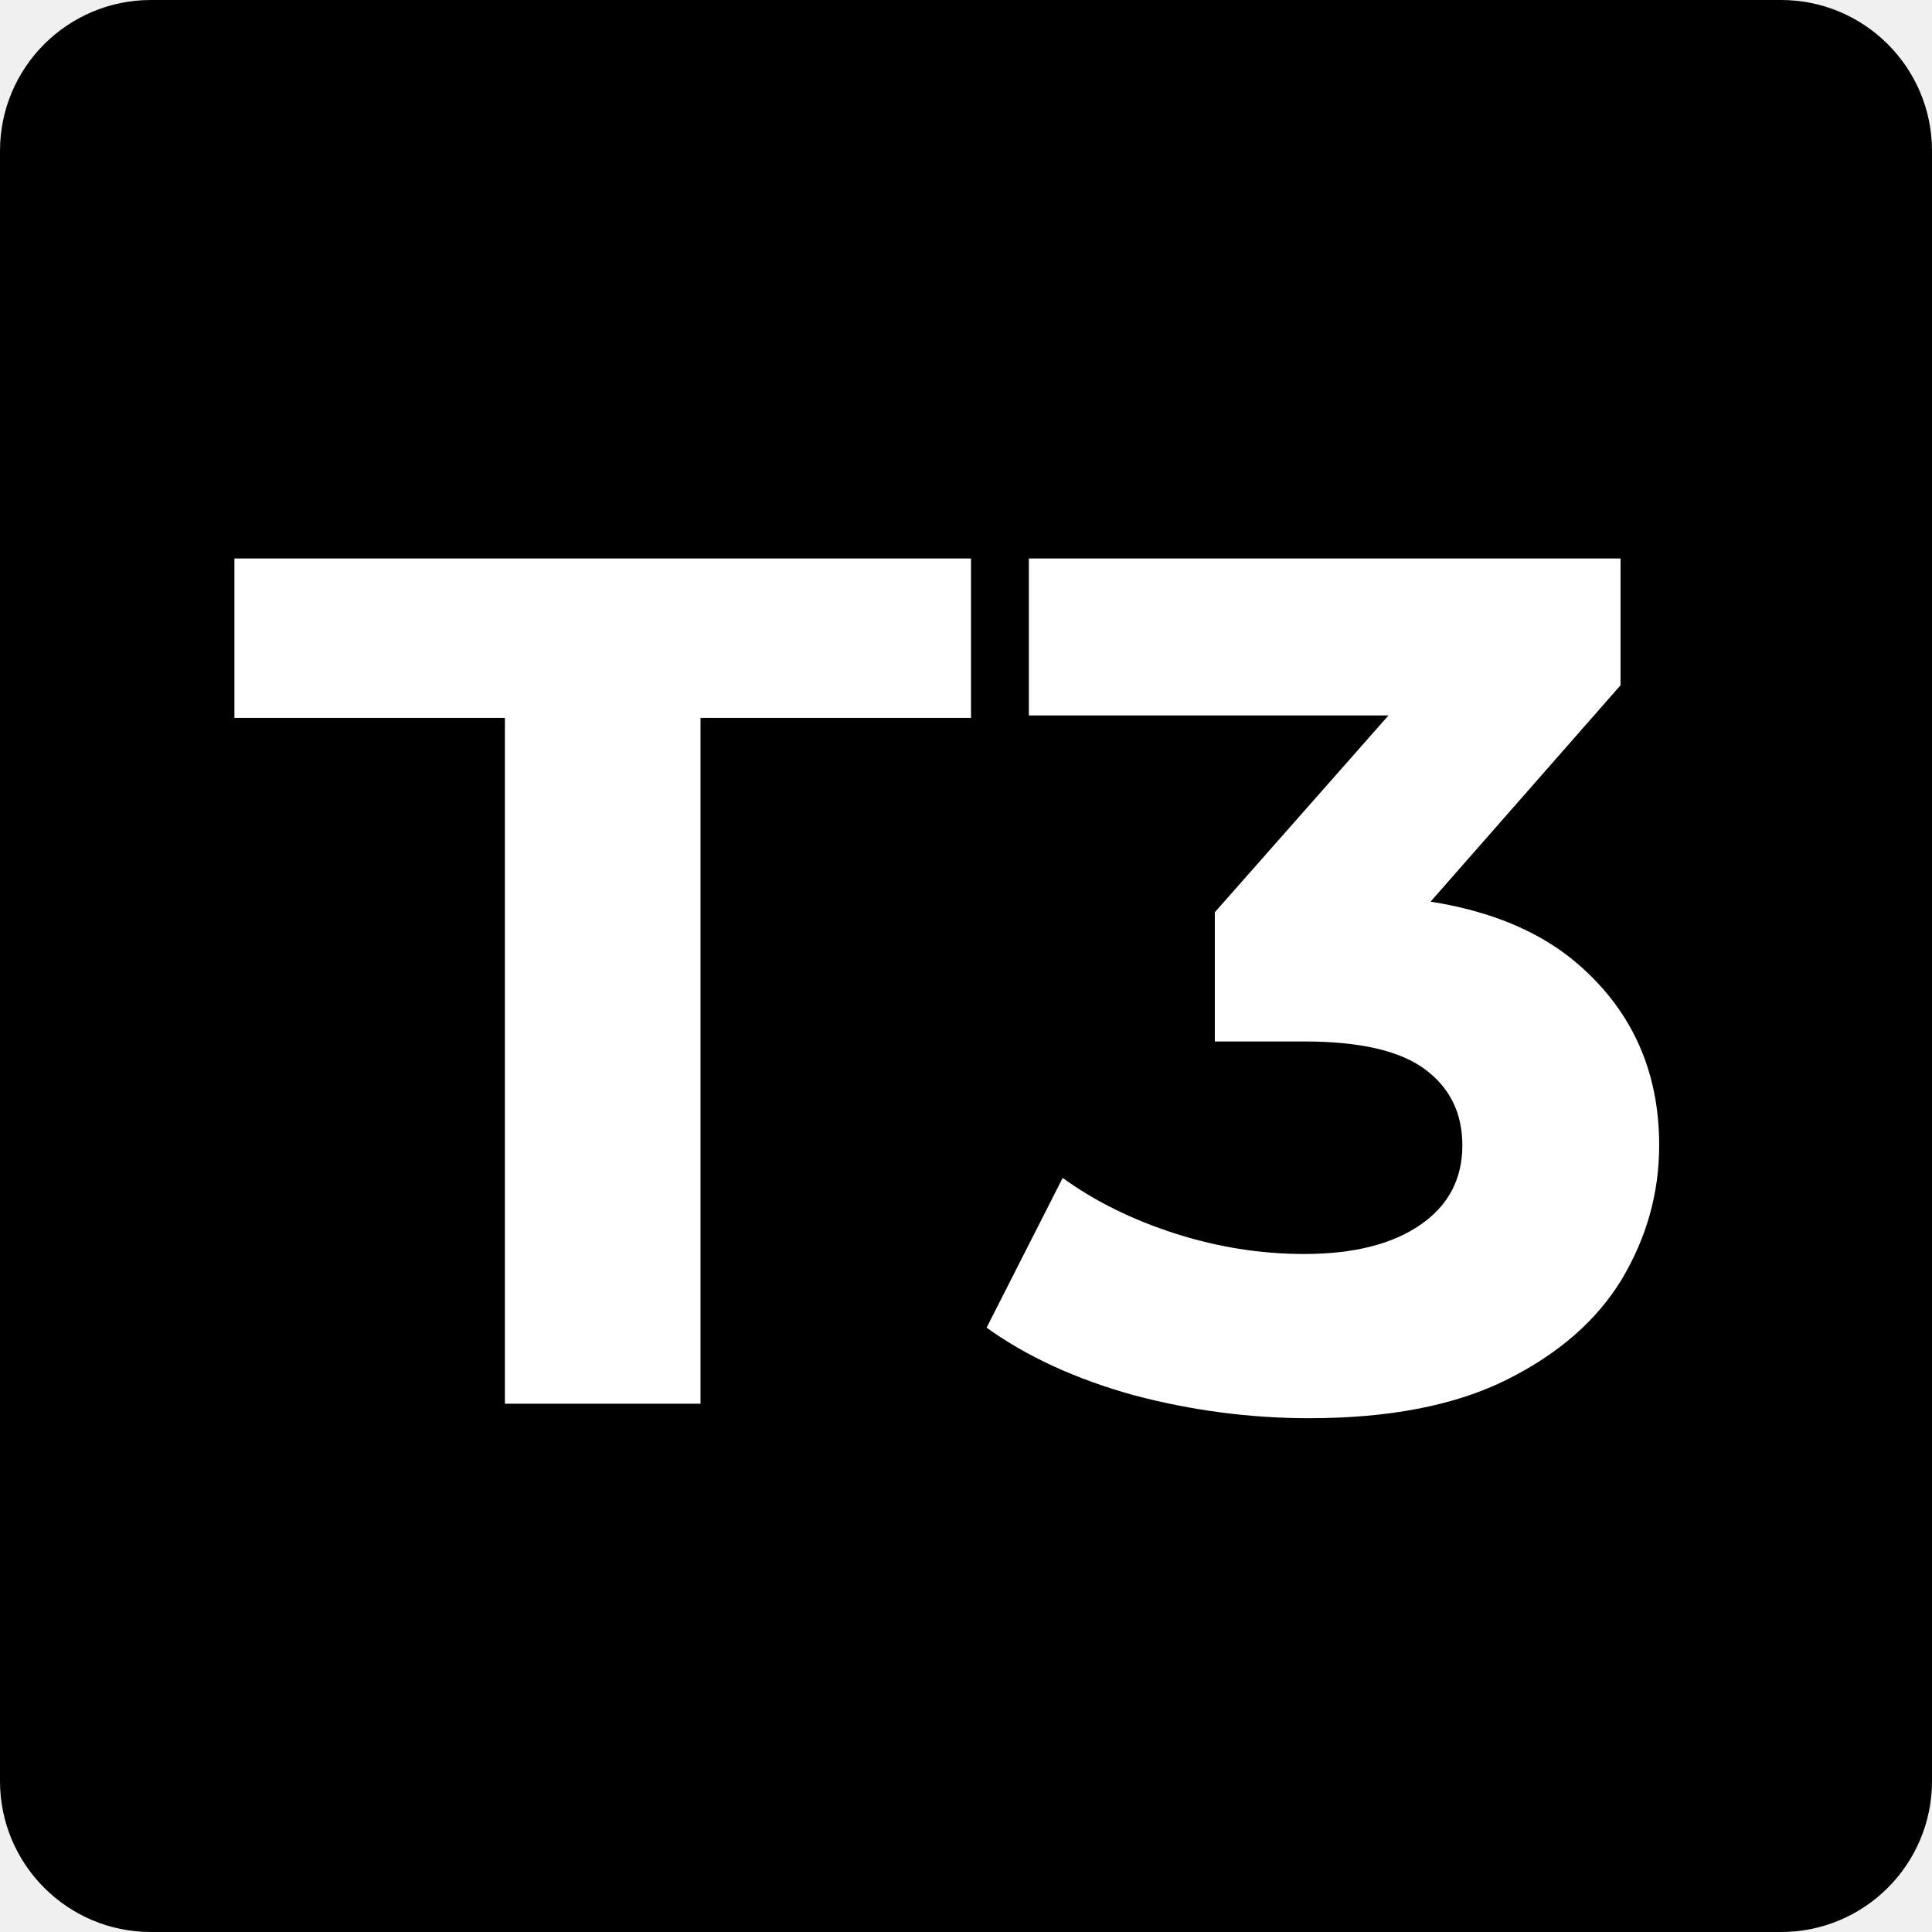
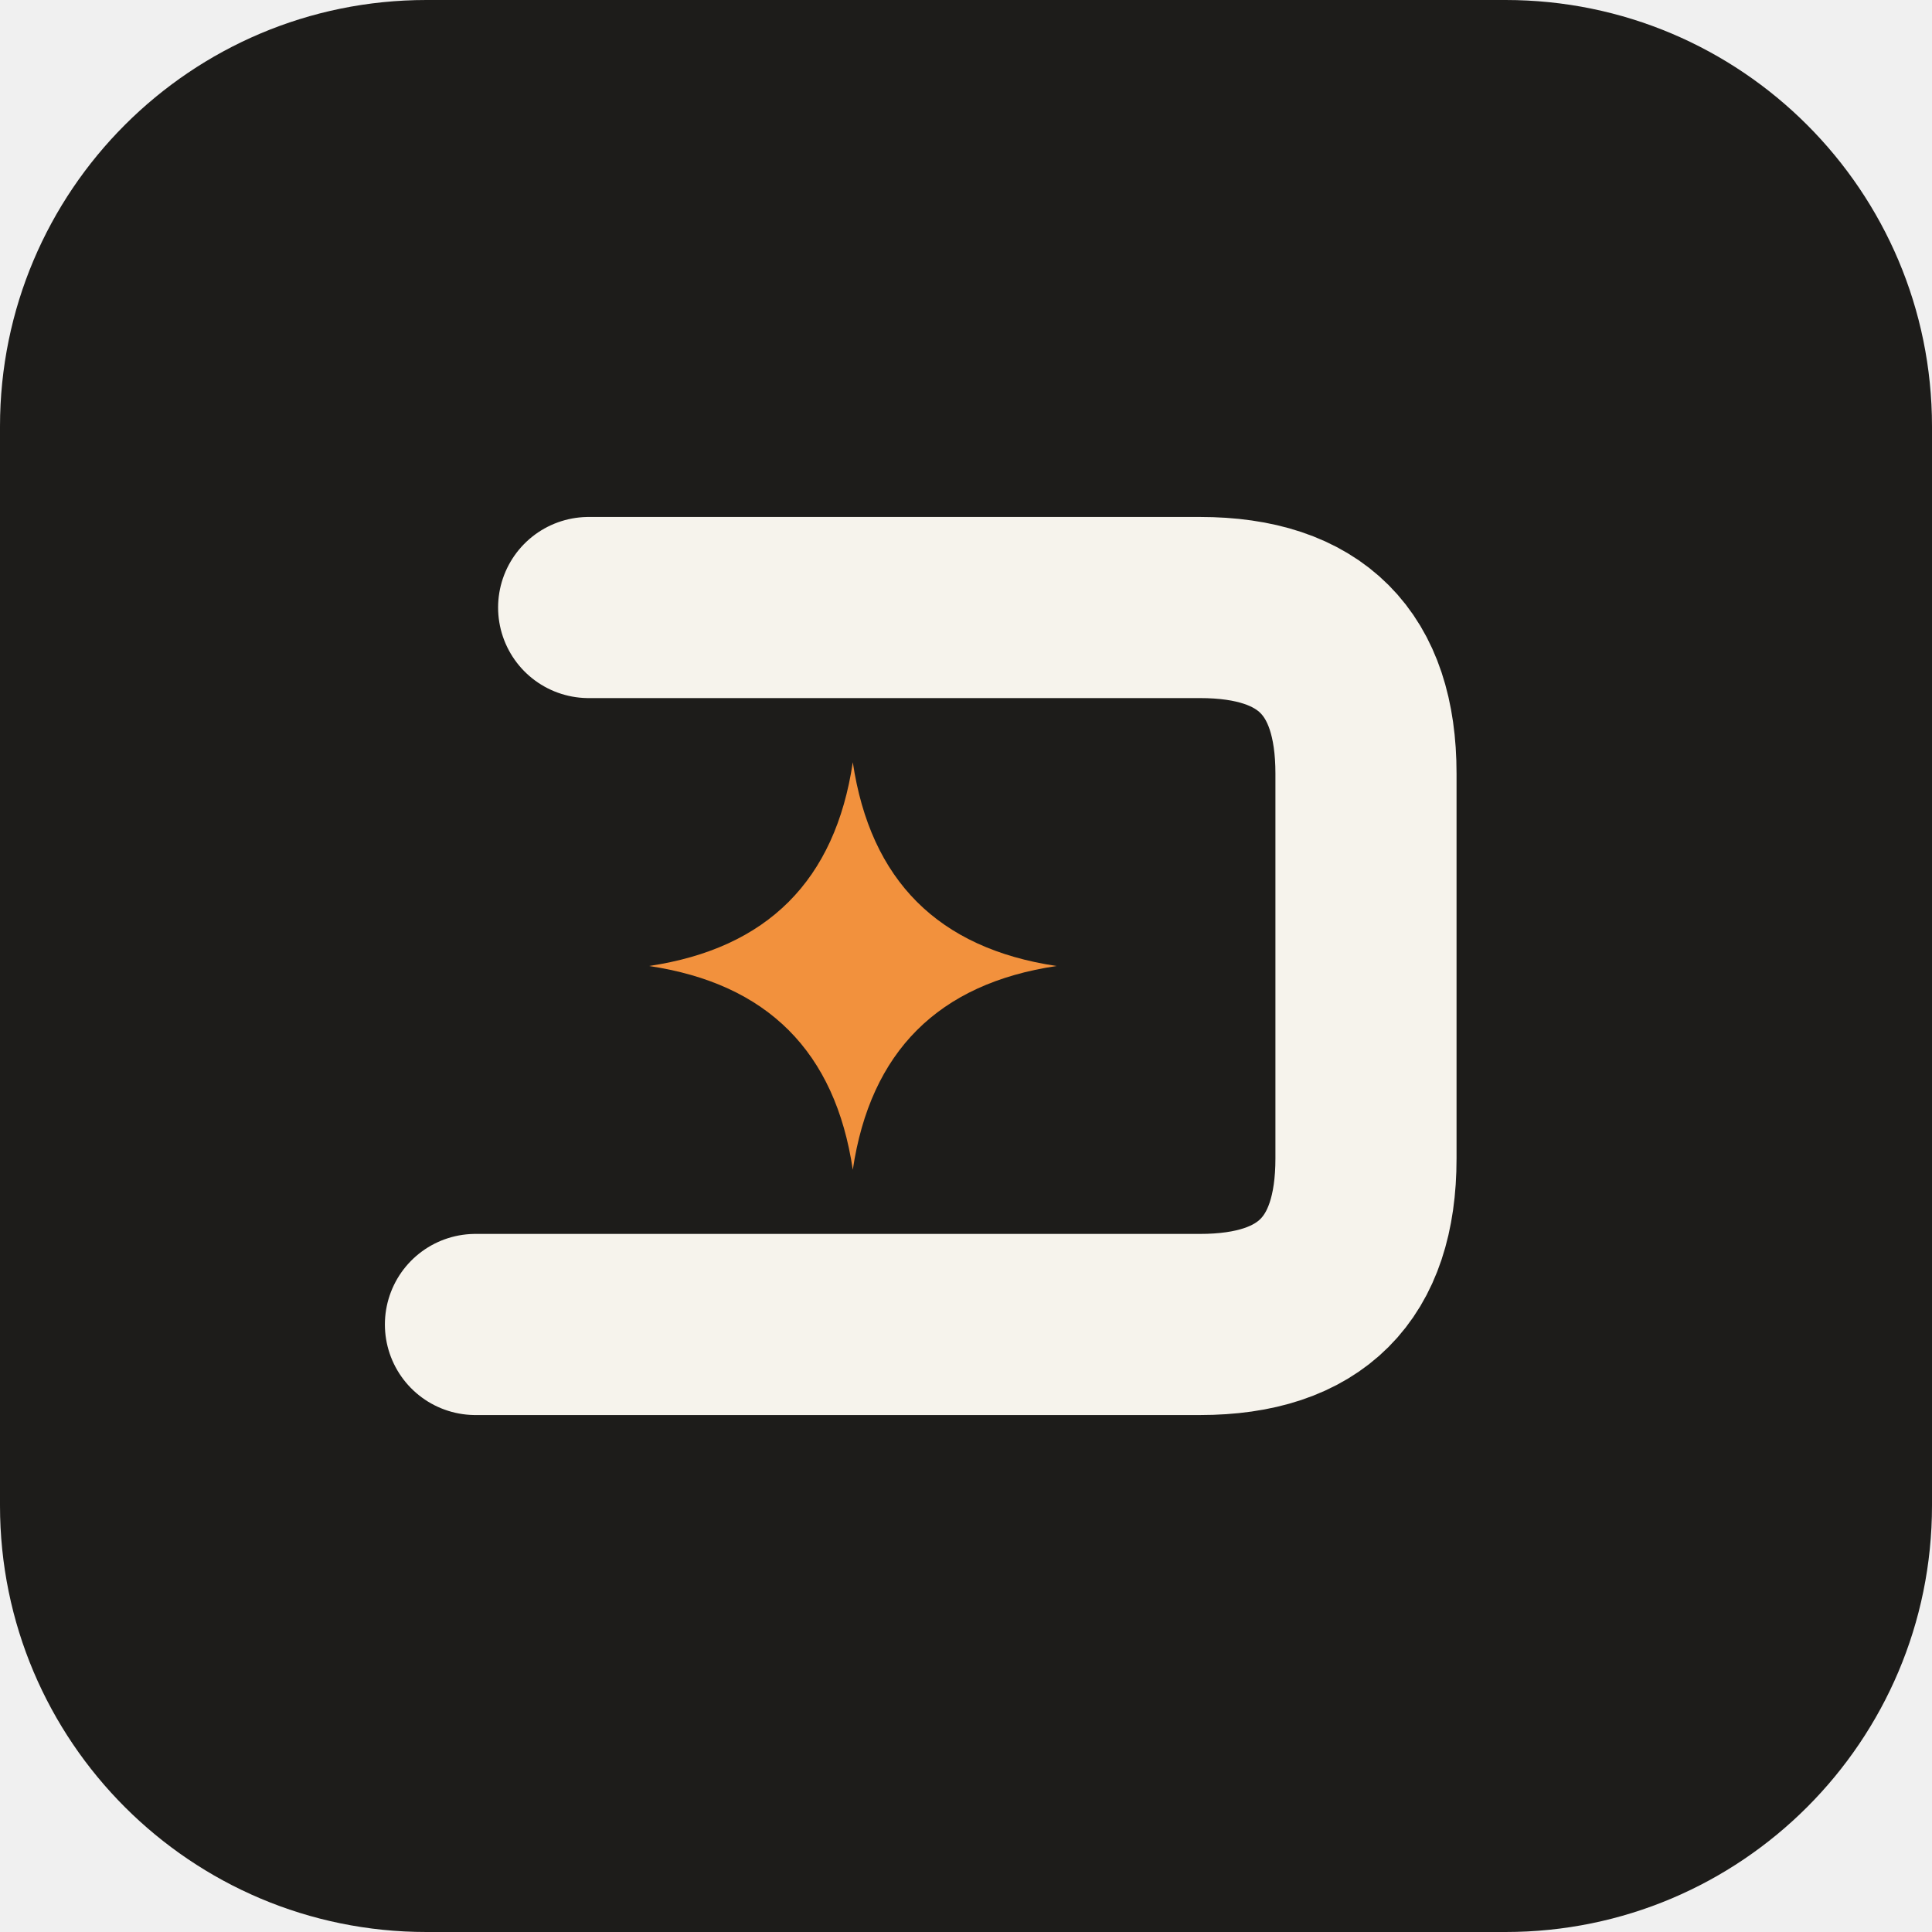
- <svg xmlns="http://www.w3.org/2000/svg" width="128" height="128" viewBox="0 0 128 128" fill="none">
-   <path d="M0 10C0 4.477 4.477 0 10 0H118C123.523 0 128 4.477 128 10V118C128 123.523 123.523 128 118 128H10C4.477 128 0 123.523 0 118V10Z" fill="black" />
-   <path d="M33.451 93V47.56H15.531V37H64.331V47.56H46.411V93H33.451ZM86.725 93.96C82.832 93.96 78.965 93.453 75.125 92.44C71.285 91.373 68.032 89.88 65.365 87.96L70.405 78.04C72.539 79.587 75.019 80.813 77.845 81.72C80.672 82.627 83.525 83.08 86.405 83.08C89.659 83.08 92.219 82.44 94.085 81.16C95.952 79.88 96.885 78.12 96.885 75.88C96.885 73.747 96.059 72.067 94.405 70.84C92.752 69.613 90.085 69 86.405 69H80.485V60.44L96.085 42.76L97.525 47.4H68.165V37H107.365V45.4L91.845 63.08L85.285 59.32H89.045C95.925 59.32 101.125 60.867 104.645 63.96C108.165 67.053 109.925 71.027 109.925 75.88C109.925 79.027 109.099 81.987 107.445 84.76C105.792 87.48 103.259 89.693 99.845 91.4C96.432 93.107 92.059 93.96 86.725 93.96Z" fill="white" />
+ <svg xmlns="http://www.w3.org/2000/svg" width="1024" height="1024" viewBox="0 0 1024 1024">
+   <rect width="1024" height="1024" rx="226" fill="#1d1c1a" />
+   <path d="M312 322H636Q724 322 724 410V614Q724 702 636 702H252" fill="none" stroke="#f6f3ec" stroke-width="96" stroke-linecap="round" stroke-linejoin="round" />
+   <path d="M452 404Q466 498 560 512Q466 526 452 620Q438 526 344 512Q438 498 452 404Z" fill="#f2913d" />
</svg>
